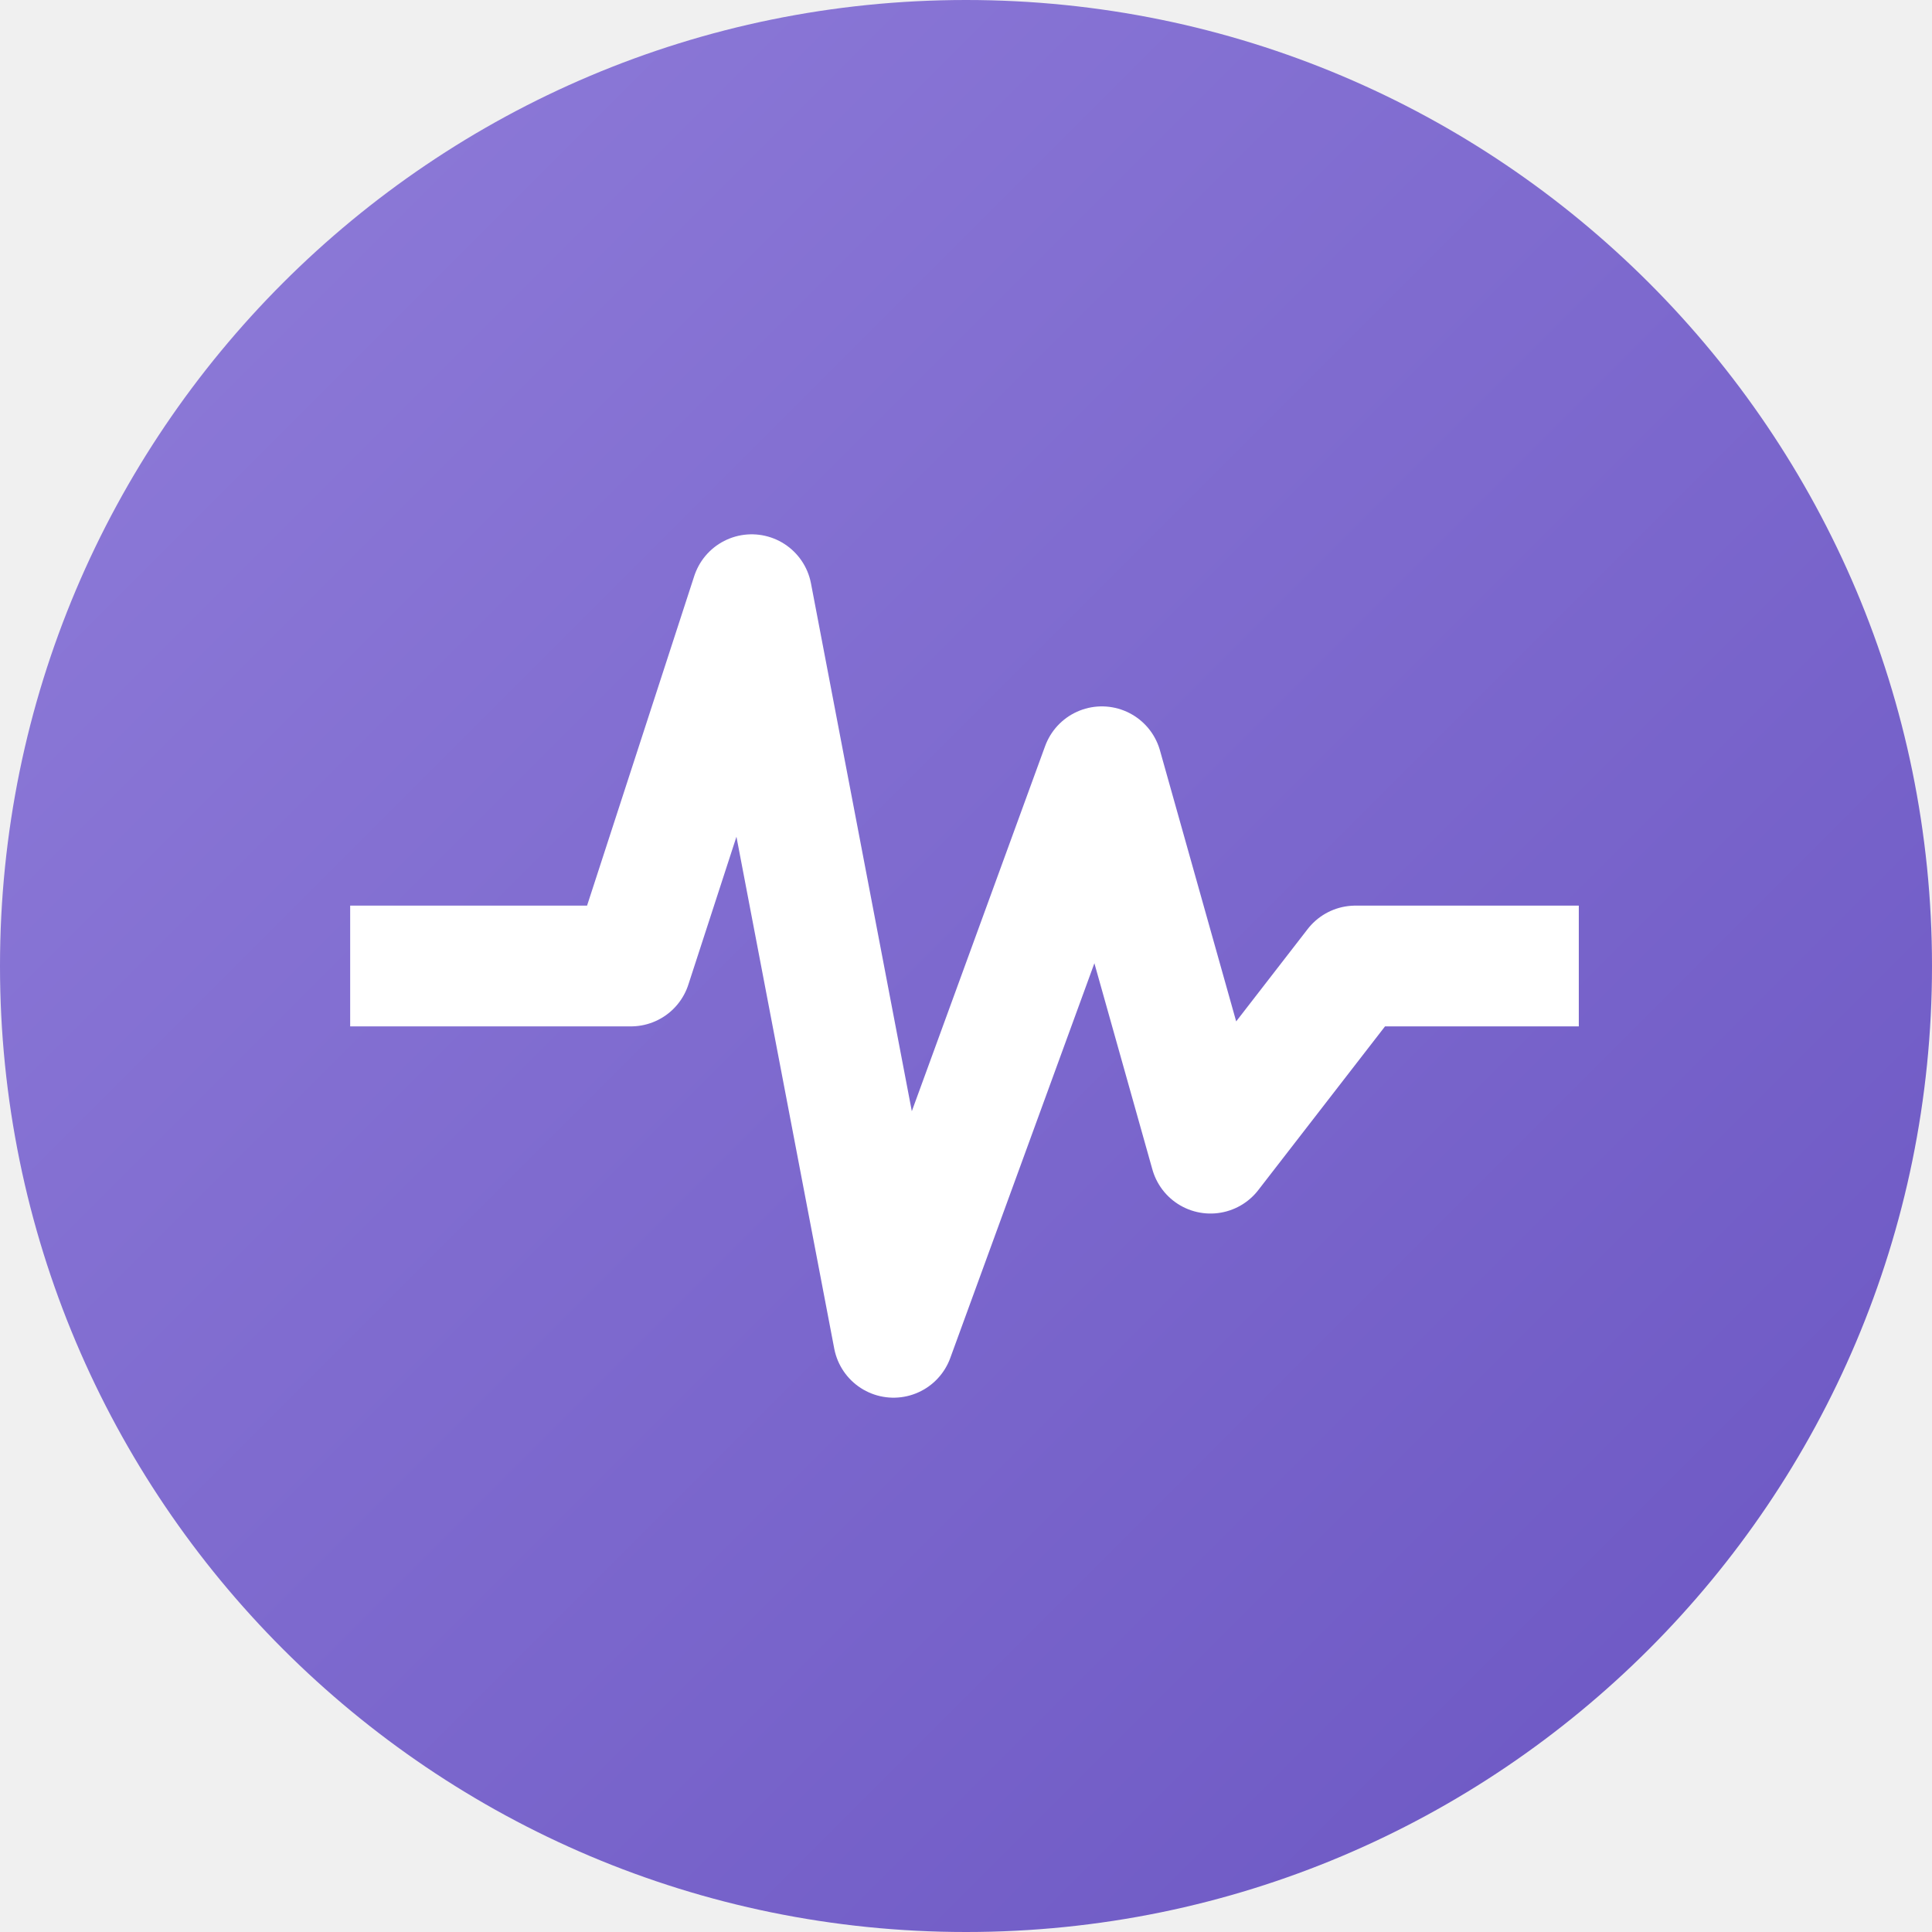
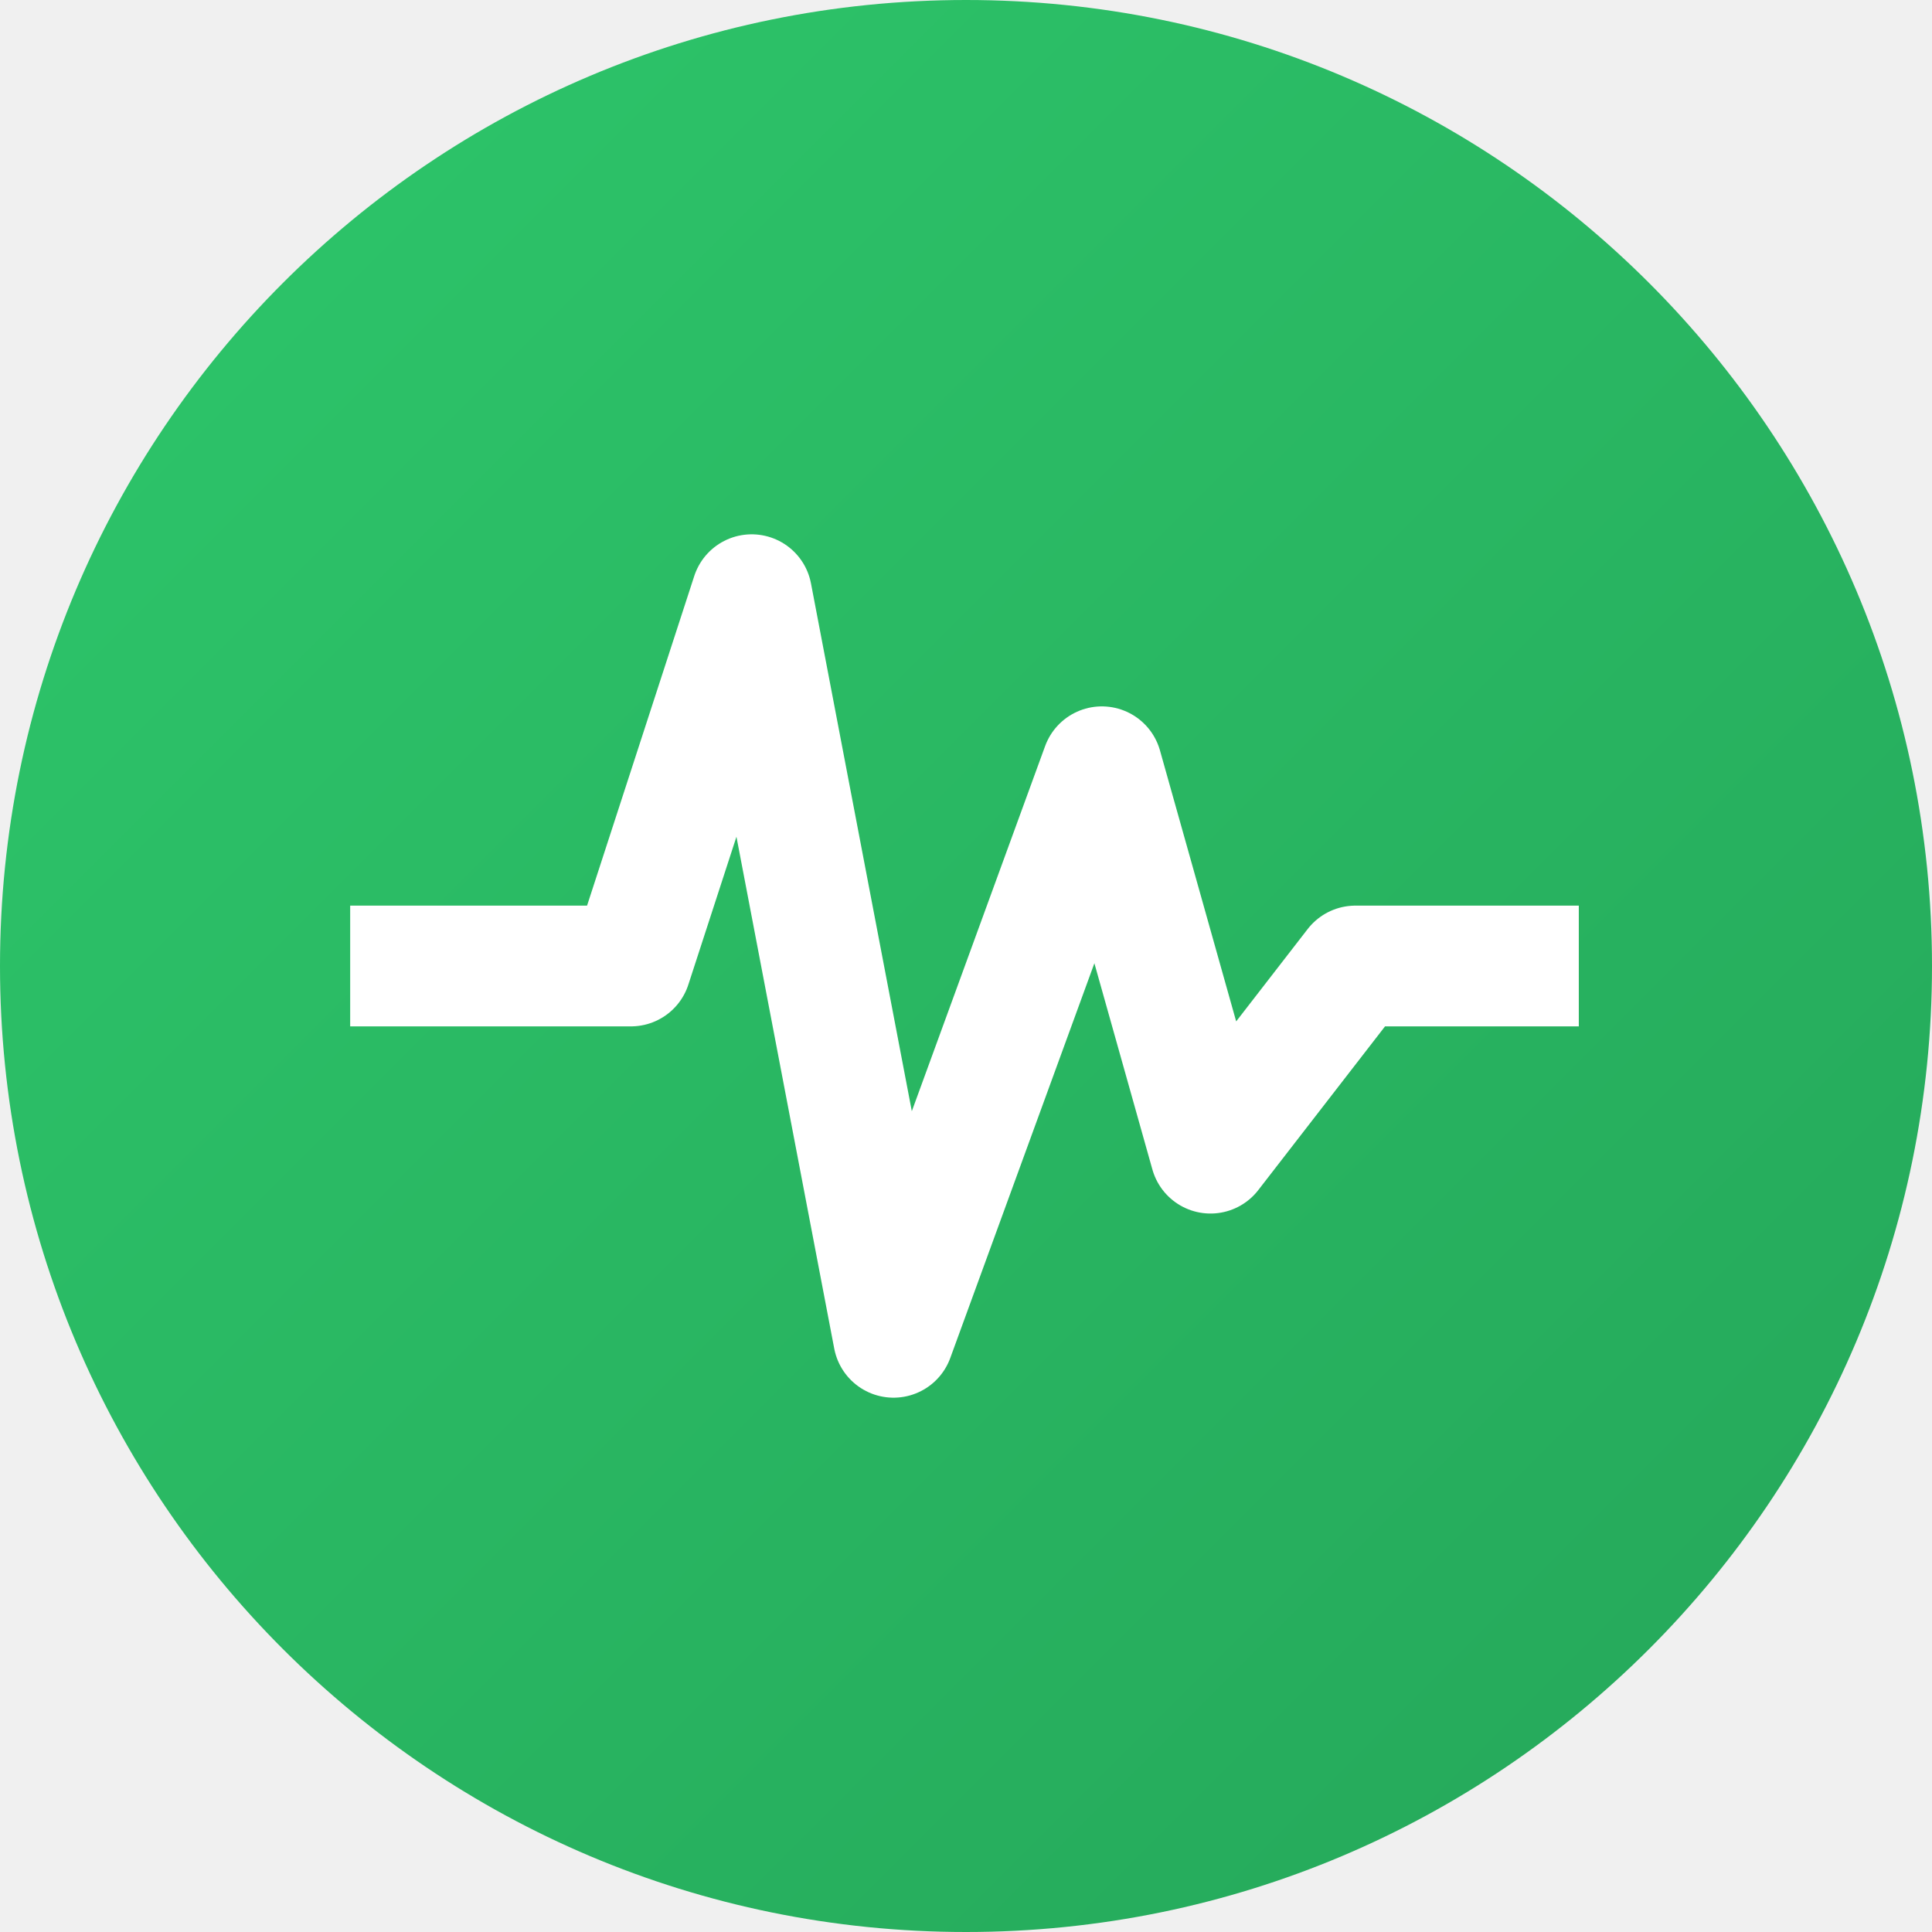
<svg xmlns="http://www.w3.org/2000/svg" viewBox="0 0 64 64" width="64" height="64">
  <defs>
    <linearGradient id="g" x1="0" y1="0" x2="1" y2="1">
-       <stop offset="0" stop-color="#907dda" />
-       <stop offset="1" stop-color="#6a55c2" />
+       <stop offset="0" stop-color="#2ec76b" />
+       <stop offset="1" stop-color="#24a659" />
    </linearGradient>
  </defs>
  <circle cx="32" cy="32" r="32" fill="url(#g)" />
  <path d="M11.6 32 L20.9 32 L24.9 19.7 L29.6 44.3 L36.5 25.4 L40.1 38.2 L44.9 32 L52.3 32" fill="none" stroke="#ffffff" stroke-width="4" stroke-linejoin="round" />
</svg>
